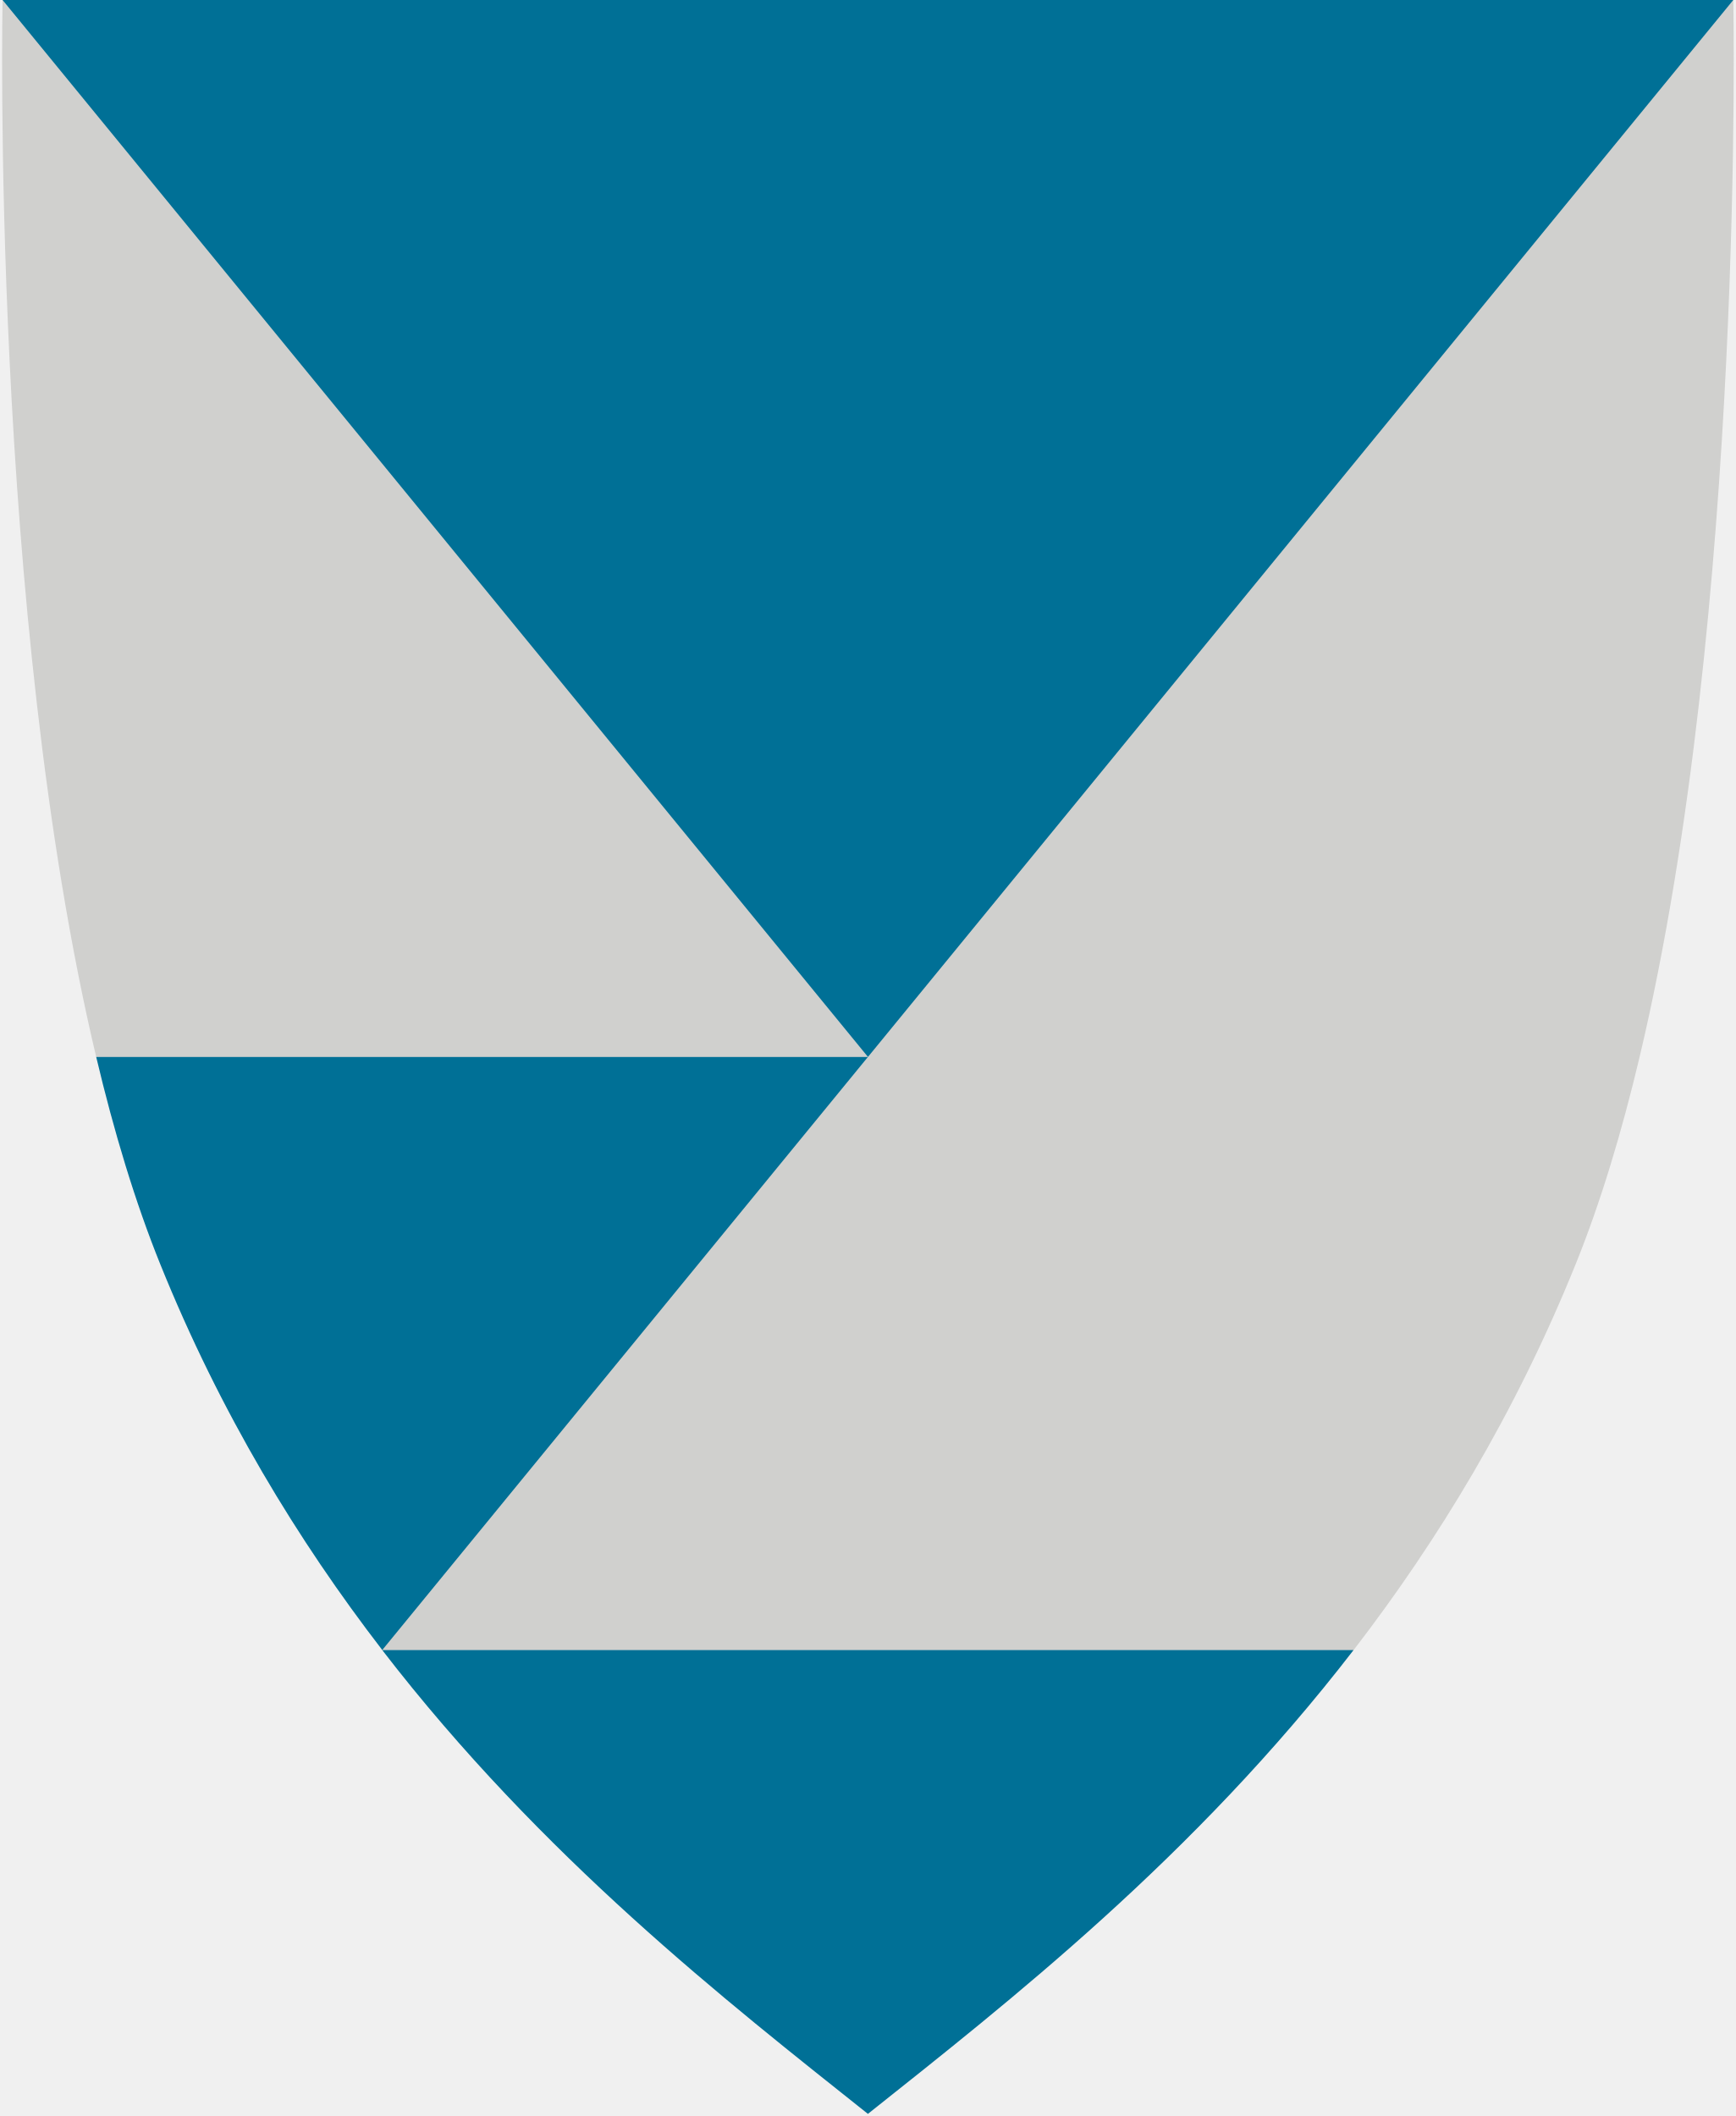
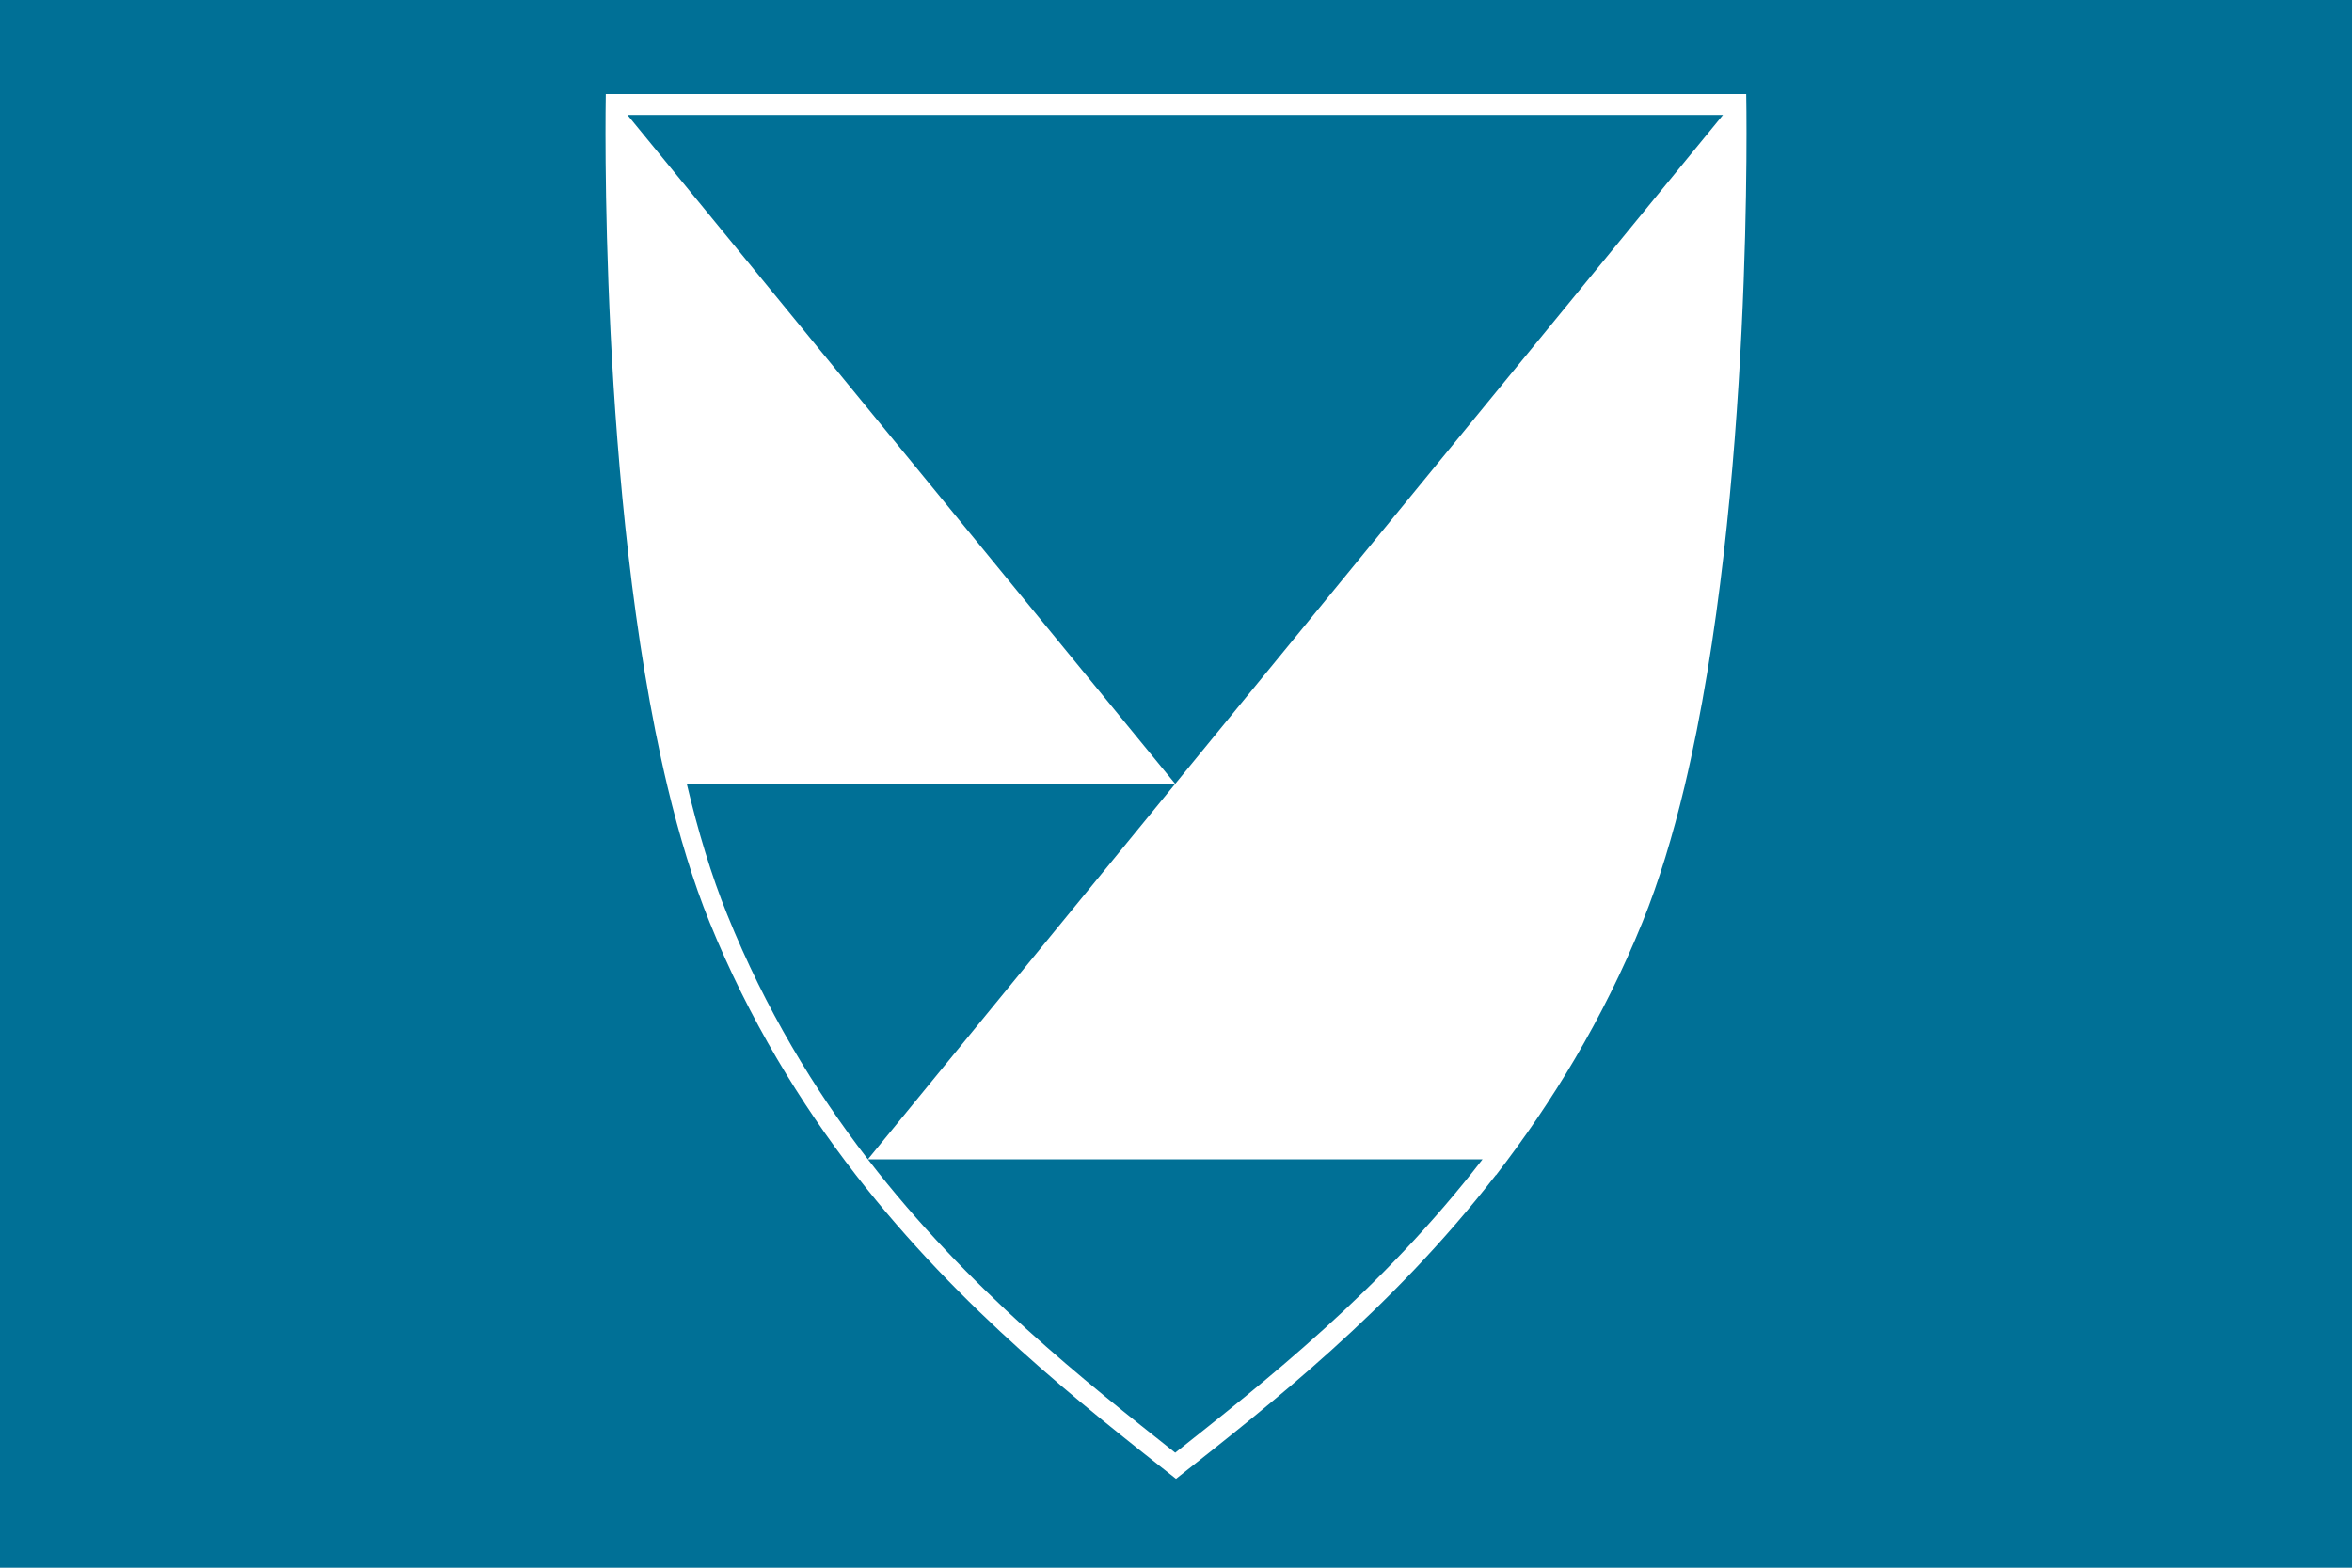
- <svg xmlns="http://www.w3.org/2000/svg" width="820.336" height="1e3" version="1.1" viewBox="0 0 820.336 1e3" xml:space="preserve">
-   <g transform="matrix(1.333333,0,0,-1.333333,-1.465821,43.9545)">
-     <g transform="matrix(24.10062,0,0,24.10062,-42.72147,-761.5317)">
-       <path d="m1.856 32.966s-0.183-8.975 1.377-15.545l4.207-8.723 7.142-3.429 7.141 3.428 0.002 0.002c1.241 1.611 2.38 3.481 3.267 5.678 0.368 0.912 0.678 1.944 0.939 3.044 1.56 6.569 1.378 15.545 1.378 15.545l-12.727-4.668z" fill="#d0d0ce" />
-       <g fill="#007096">
-         <path d="m27.309 32.966h-25.453l12.727-15.544z" />
-         <path transform="matrix(.75 0 0 -.75 0 35.5)" d="m9.92 35.736c3.135 4.068 6.762 6.896 9.523 9.094 2.761-2.197 6.387-5.026 9.522-9.094z" />
-         <path transform="matrix(.75 0 0 -.75 0 35.5)" d="m4.311 24.105c0.348 1.467 0.763 2.843 1.254 4.059 1.182 2.929 2.7 5.422 4.355 7.57l9.523-11.629z" />
-       </g>
-     </g>
+ <svg xmlns="http://www.w3.org/2000/svg" version="1.2" viewBox="0 0 900 600" width="900" height="600">
+   <style>
+ 		.s0 { fill: #007096 } 
+ 		.s1 { fill: #ffffff;stroke: #ffffff;stroke-miterlimit:100;stroke-width: 0 } 
+ 	</style>
+   <path id="Forma 1" class="s0" d="m0 0h900v600h-900z" />
+   <g id="Carpeta 1">
+     <path id="Layer copy 2" class="s1" d="m668.2 36c0 0 3.1 153-23.6 265-4.5 18.8-9.8 36.4-16.1 51.9-15.2 37.5-34.8 69.3-56 96.8h-0.1c-40.3 52-86.9 88.2-122.4 116.3-35.5-28.1-82.1-64.3-122.5-116.3h0.1-0.1c-21.3-27.5-40.8-59.4-56-96.8-6.3-15.5-11.6-33.1-16.1-51.9-26.6-111.6-23.6-263.9-23.6-265q0 0 0 0h436.4z" />
+     <path id="Layer copy" class="s1" d="m659.3 44c0 0 3 147.8-22.7 256-4.3 18.1-9.4 35.1-15.5 50.1-14.6 36.2-33.3 67-53.8 93.5v0.1c-38.7 50.2-83.5 85.2-117.6 112.3-34.1-27.1-78.9-62.1-117.6-112.3l-0.1-0.1c-20.4-26.5-39.1-57.3-53.7-93.5-6.1-15-11.2-32-15.5-50.1-25.6-107.8-22.7-255-22.7-256q0 0 0 0h419.2z" />
+     <path id="Layer" class="s0" d="m659.3 44h-419.2l209.6 256z" />
+     <path id="Layer" class="s0" d="m332.1 443.7c38.7 50.2 83.5 85.2 117.6 112.3 34.1-27.1 78.9-62.1 117.6-112.3z" />
+     <path id="Layer" class="s0" d="m262.8 300c4.3 18.1 9.4 35.1 15.5 50.1 14.6 36.2 33.3 67 53.8 93.6l117.6-143.7z" />
  </g>
</svg>
